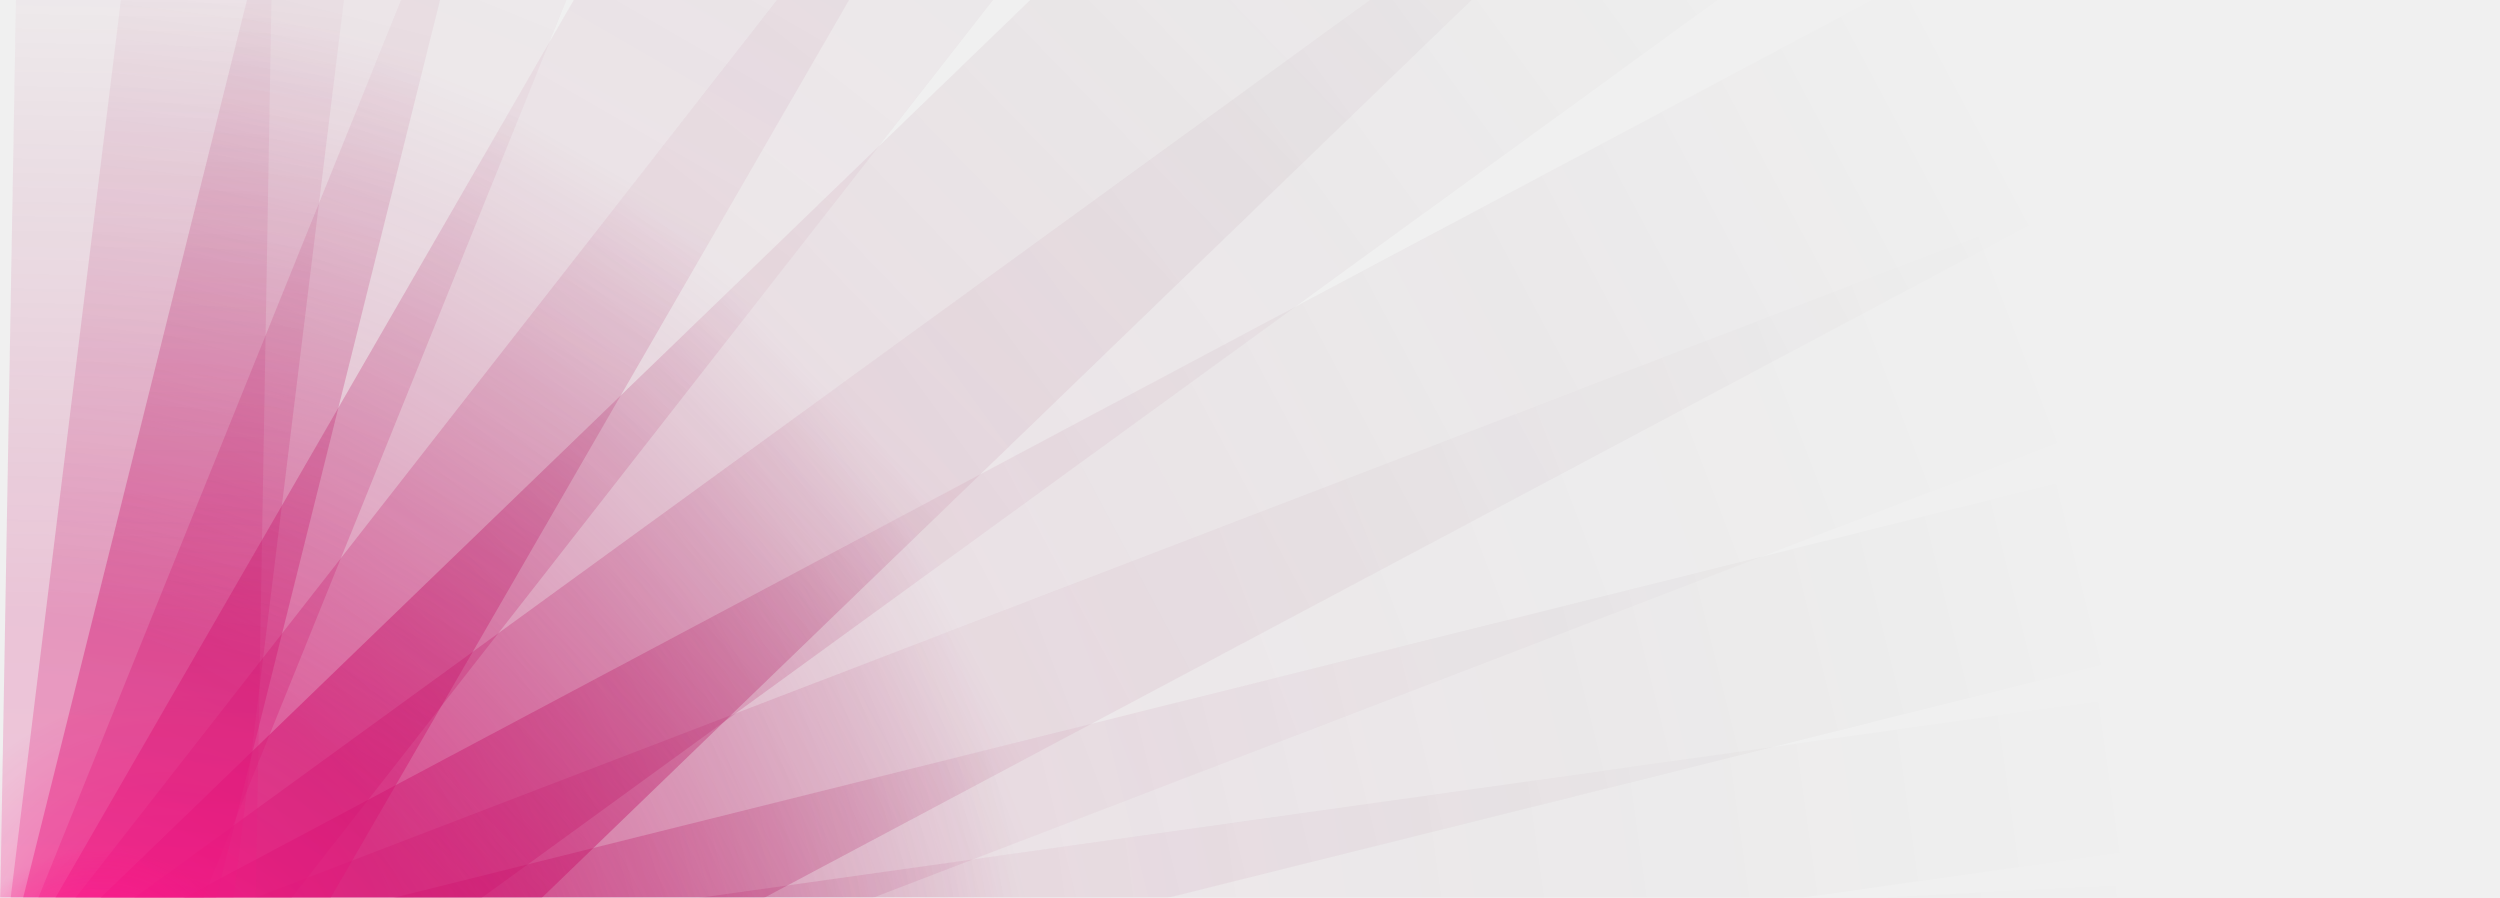
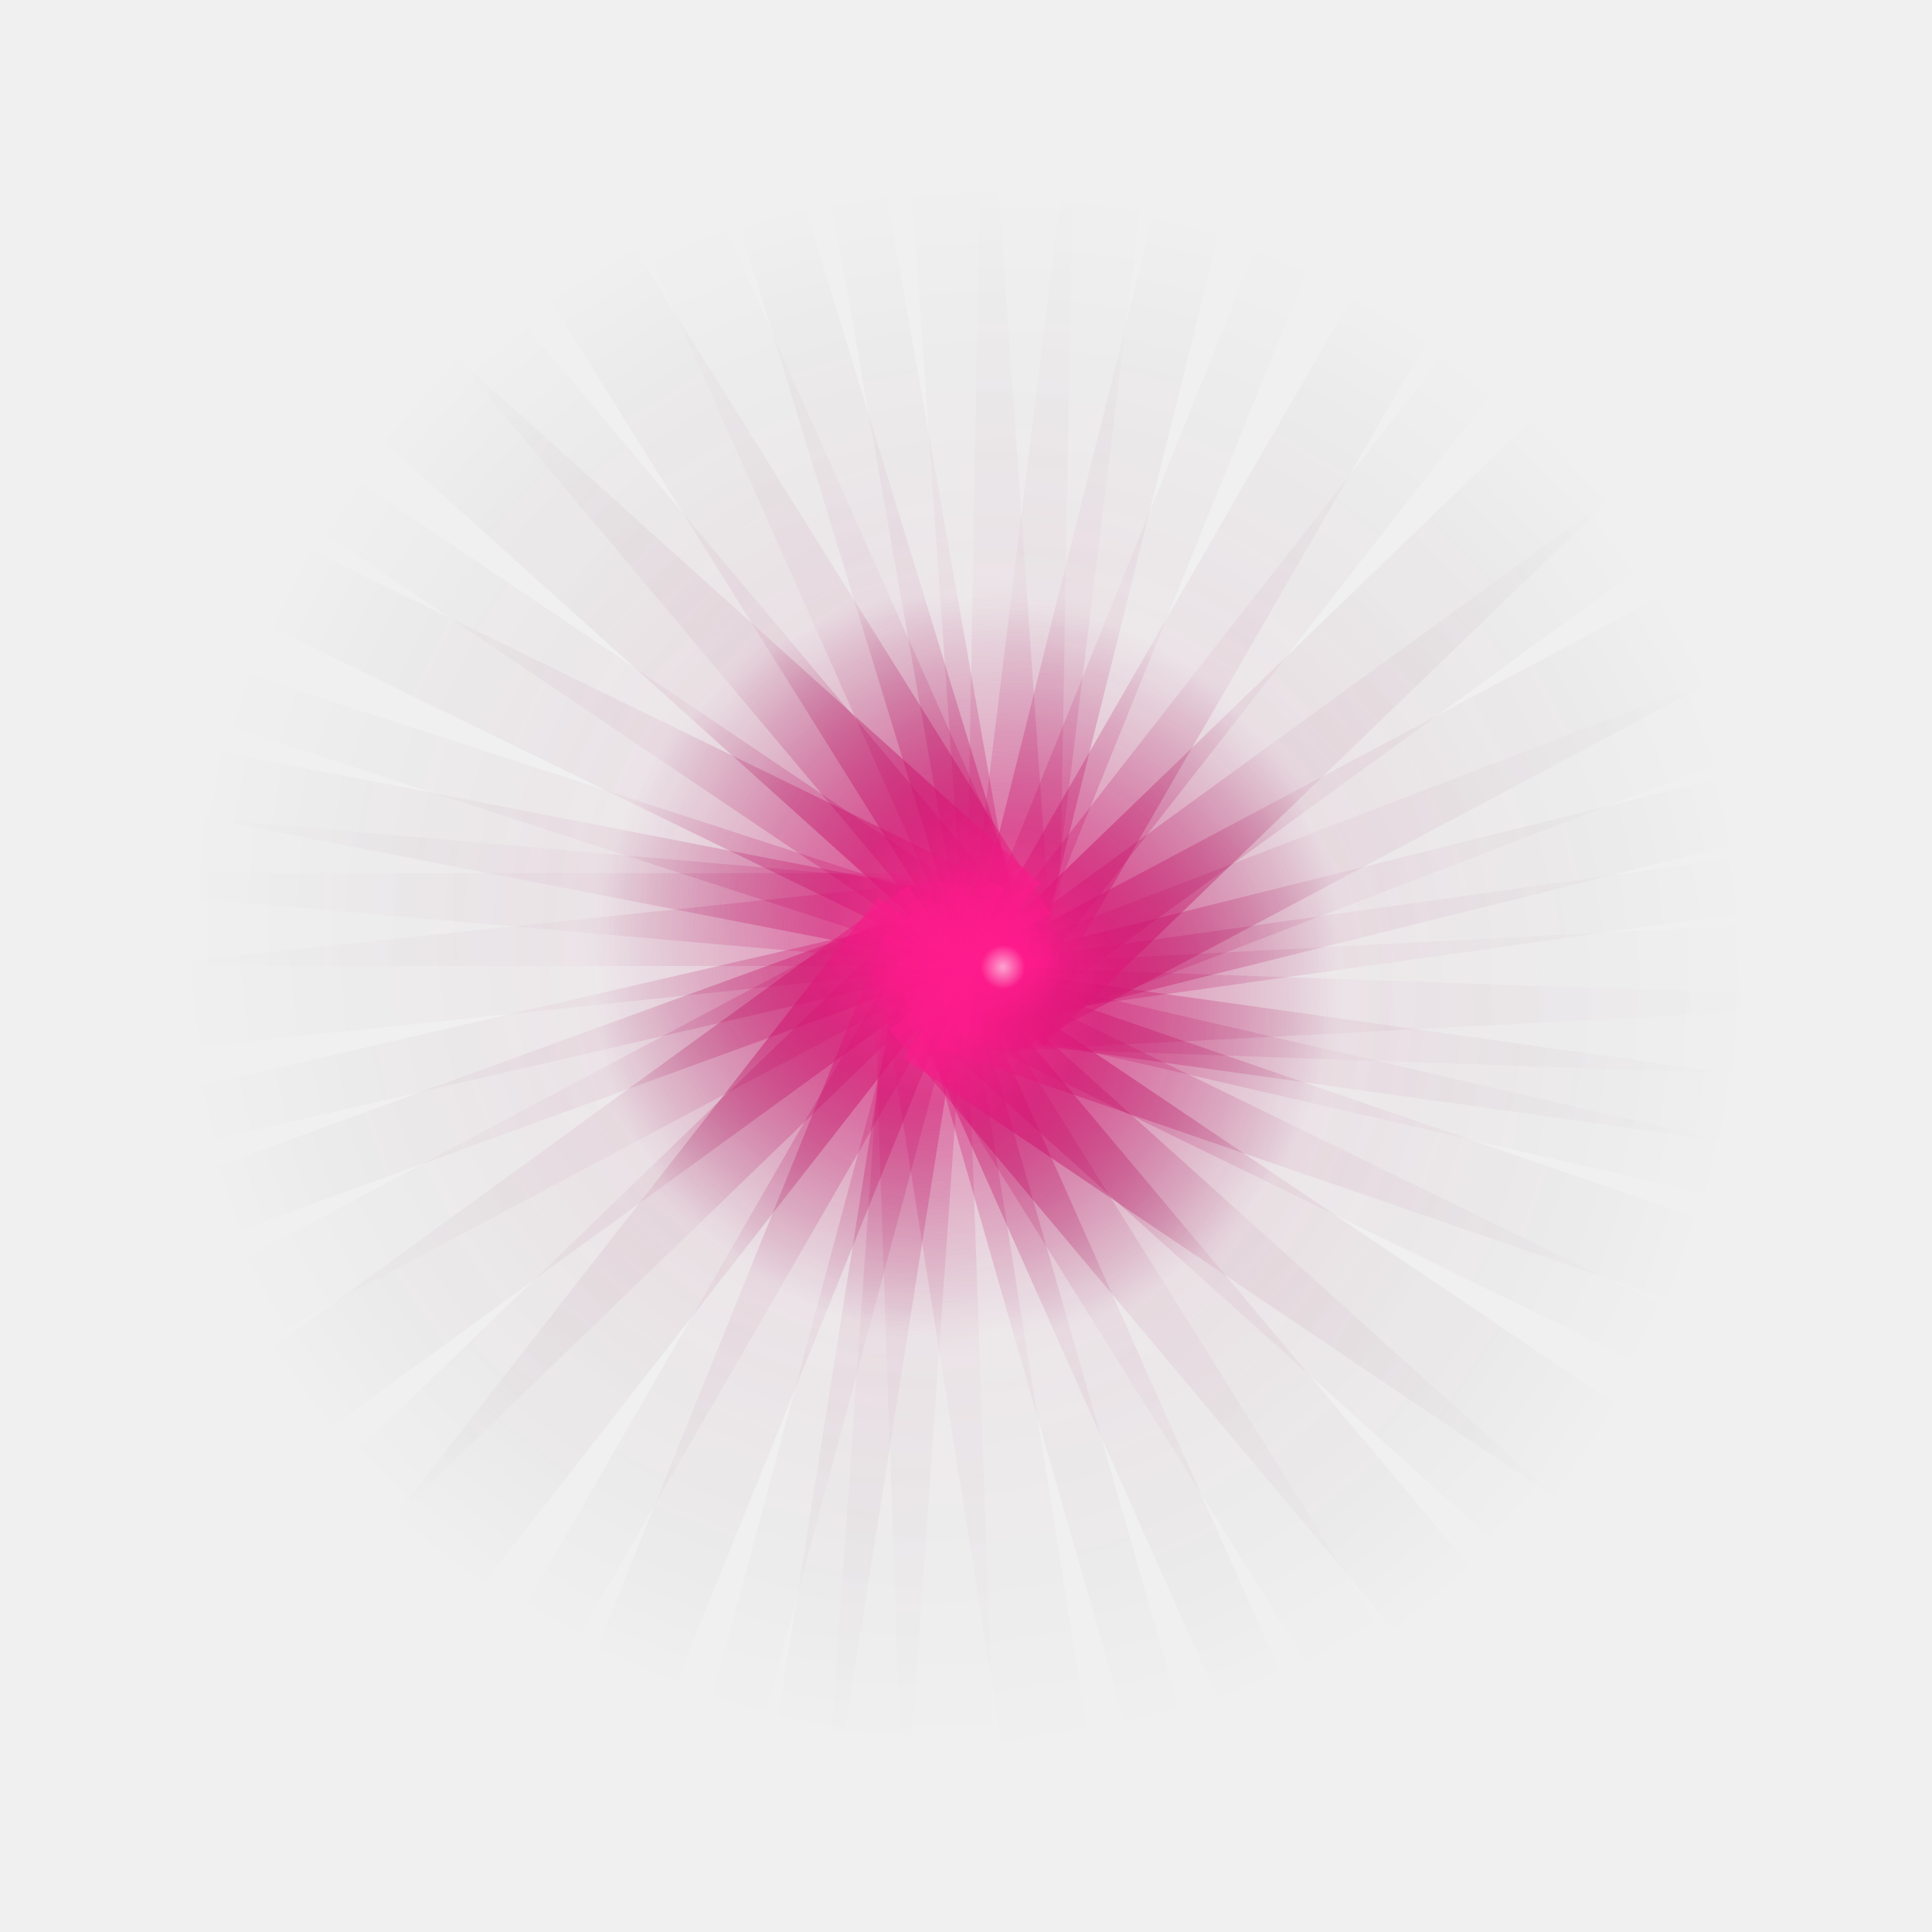
- <svg xmlns="http://www.w3.org/2000/svg" preserveAspectRatio="none" overflow="visible" style="display: block;" width="1223" height="439" viewBox="0 0 1223 439" fill="none">
-   <g id="light-rays" clip-path="url(#clip0_0_4)">
-     <circle id="origin-glow-ambient" opacity="0.4" cx="82.5" cy="472.5" r="166.5" fill="url(#paint0_radial_0_4)" />
-     <rect id="ray-beam-0" opacity="0.25" x="-0.695" y="487.385" width="1249.58" height="116.627" transform="rotate(-3 -0.695068 487.385)" fill="url(#paint1_linear_0_4)" />
-     <rect id="ray-beam-1" opacity="0.35" x="-0.695" y="487.385" width="1249.58" height="74.975" transform="rotate(-8 -0.695068 487.385)" fill="url(#paint2_linear_0_4)" />
-     <rect id="ray-beam-2" opacity="0.45" x="-0.695" y="487.385" width="1249.58" height="91.635" transform="rotate(-14 -0.695068 487.385)" fill="url(#paint3_linear_0_4)" />
-     <rect id="ray-beam-3" opacity="0.3" x="-0.695" y="487.385" width="1249.58" height="108.297" transform="rotate(-21 -0.695068 487.385)" fill="url(#paint4_linear_0_4)" />
-     <rect id="ray-beam-4" opacity="0.5" x="-0.695" y="487.385" width="1249.58" height="133.288" transform="rotate(-28 -0.695068 487.385)" fill="url(#paint5_linear_0_4)" />
-     <rect id="ray-beam-5" opacity="0.4" x="-0.695" y="487.385" width="1249.58" height="99.966" transform="rotate(-36 -0.695068 487.385)" fill="url(#paint6_linear_0_4)" />
-     <rect id="ray-beam-6" opacity="0.55" x="-0.695" y="487.385" width="1249.58" height="149.949" transform="rotate(-44 -0.695068 487.385)" fill="url(#paint7_linear_0_4)" />
-     <rect id="ray-beam-7" opacity="0.35" x="-0.695" y="487.385" width="1249.58" height="83.305" transform="rotate(-52 -0.695068 487.385)" fill="url(#paint8_linear_0_4)" />
-     <rect id="ray-beam-8" opacity="0.45" x="-0.695" y="487.385" width="1249.58" height="116.627" transform="rotate(-60 -0.695068 487.385)" fill="url(#paint9_linear_0_4)" />
-     <rect id="ray-beam-9" opacity="0.3" x="-0.695" y="487.385" width="1249.58" height="74.975" transform="rotate(-68 -0.695068 487.385)" fill="url(#paint10_linear_0_4)" />
-     <rect id="ray-beam-10" opacity="0.4" x="-0.695" y="487.385" width="1249.58" height="91.635" transform="rotate(-76 -0.695068 487.385)" fill="url(#paint11_linear_0_4)" />
-     <rect id="ray-beam-11" opacity="0.25" x="-0.695" y="487.385" width="1249.58" height="108.297" transform="rotate(-83 -0.695068 487.385)" fill="url(#paint12_linear_0_4)" />
-     <rect id="ray-beam-12" opacity="0.2" x="-0.695" y="487.385" width="1249.58" height="124.958" transform="rotate(-89 -0.695068 487.385)" fill="url(#paint13_linear_0_4)" />
-     <circle id="origin-glow-hotspot" opacity="0.6" cx="49" cy="489" r="75" fill="url(#paint14_radial_0_4)" />
+ <svg xmlns="http://www.w3.org/2000/svg" preserveAspectRatio="none" overflow="visible" style="display: block;" width="2600" height="2600" viewBox="0 0 2600 2600" fill="none">
+   <g id="light-rays">
+     <circle id="origin-glow-ambient" opacity="0.4" cx="1383.19" cy="1285.11" r="166.5" fill="url(#paint0_radial_0_4)" />
+     <rect id="ray-beam-0" opacity="0.25" x="1300" y="1300" width="1249.58" height="116.627" transform="rotate(-3 1300 1300)" fill="url(#paint1_linear_0_4)" />
+     <rect id="ray-beam-1" opacity="0.35" x="1300" y="1300" width="1249.58" height="74.975" transform="rotate(-8 1300 1300)" fill="url(#paint2_linear_0_4)" />
+     <rect id="ray-beam-2" opacity="0.45" x="1300" y="1300" width="1249.58" height="91.635" transform="rotate(-14 1300 1300)" fill="url(#paint3_linear_0_4)" />
+     <rect id="ray-beam-3" opacity="0.3" x="1300" y="1300" width="1249.58" height="108.297" transform="rotate(-21 1300 1300)" fill="url(#paint4_linear_0_4)" />
+     <rect id="ray-beam-4" opacity="0.5" x="1300" y="1300" width="1249.58" height="133.288" transform="rotate(-28 1300 1300)" fill="url(#paint5_linear_0_4)" />
+     <rect id="ray-beam-5" opacity="0.4" x="1300" y="1300" width="1249.58" height="99.966" transform="rotate(-36 1300 1300)" fill="url(#paint6_linear_0_4)" />
+     <rect id="ray-beam-6" opacity="0.55" x="1300" y="1300" width="1249.58" height="149.949" transform="rotate(-44 1300 1300)" fill="url(#paint7_linear_0_4)" />
+     <rect id="ray-beam-7" opacity="0.35" x="1300" y="1300" width="1249.58" height="83.305" transform="rotate(-52 1300 1300)" fill="url(#paint8_linear_0_4)" />
+     <rect id="ray-beam-8" opacity="0.45" x="1300" y="1300" width="1249.58" height="116.627" transform="rotate(-60 1300 1300)" fill="url(#paint9_linear_0_4)" />
+     <rect id="ray-beam-9" opacity="0.3" x="1300" y="1300" width="1249.58" height="74.975" transform="rotate(-68 1300 1300)" fill="url(#paint10_linear_0_4)" />
+     <rect id="ray-beam-10" opacity="0.4" x="1300" y="1300" width="1249.58" height="91.635" transform="rotate(-76 1300 1300)" fill="url(#paint11_linear_0_4)" />
+     <rect id="ray-beam-11" opacity="0.25" x="1300" y="1300" width="1249.58" height="108.297" transform="rotate(-83 1300 1300)" fill="url(#paint12_linear_0_4)" />
+     <rect id="ray-beam-12" opacity="0.2" x="1300" y="1300" width="1249.58" height="124.958" transform="rotate(-89 1300 1300)" fill="url(#paint13_linear_0_4)" />
+     <rect id="ray-beam-13" opacity="0.25" x="1300" y="1300" width="1249.57" height="116.627" transform="rotate(-94 1300 1300)" fill="url(#paint14_linear_0_4)" />
+     <rect id="ray-beam-14" opacity="0.35" x="1300" y="1300" width="1249.57" height="74.975" transform="rotate(-100 1300 1300)" fill="url(#paint15_linear_0_4)" />
+     <rect id="ray-beam-15" opacity="0.45" x="1300" y="1300" width="1249.57" height="91.636" transform="rotate(-107 1300 1300)" fill="url(#paint16_linear_0_4)" />
+     <rect id="ray-beam-16" opacity="0.3" x="1300" y="1300" width="1249.57" height="108.297" transform="rotate(-114 1300 1300)" fill="url(#paint17_linear_0_4)" />
+     <rect id="ray-beam-17" opacity="0.5" x="1300" y="1300" width="1249.57" height="133.288" transform="rotate(-122 1300 1300)" fill="url(#paint18_linear_0_4)" />
+     <rect id="ray-beam-18" opacity="0.4" x="1300" y="1300" width="1249.57" height="99.966" transform="rotate(-130 1300 1300)" fill="url(#paint19_linear_0_4)" />
+     <rect id="ray-beam-19" opacity="0.55" x="1300" y="1300" width="1249.57" height="149.949" transform="rotate(-138 1300 1300)" fill="url(#paint20_linear_0_4)" />
+     <rect id="ray-beam-20" opacity="0.35" x="1300" y="1300" width="1249.58" height="83.305" transform="rotate(-146 1300 1300)" fill="url(#paint21_linear_0_4)" />
+     <rect id="ray-beam-21" opacity="0.45" x="1300" y="1300" width="1249.57" height="116.627" transform="rotate(-154 1300 1300)" fill="url(#paint22_linear_0_4)" />
+     <rect id="ray-beam-22" opacity="0.3" x="1300" y="1300" width="1249.57" height="74.975" transform="rotate(-162 1300 1300)" fill="url(#paint23_linear_0_4)" />
+     <rect id="ray-beam-23" opacity="0.4" x="1300" y="1300" width="1249.57" height="91.636" transform="rotate(-169 1300 1300)" fill="url(#paint24_linear_0_4)" />
+     <rect id="ray-beam-24" opacity="0.25" x="1300" y="1300" width="1249.57" height="108.297" transform="rotate(-175 1300 1300)" fill="url(#paint25_linear_0_4)" />
+     <rect id="ray-beam-25" opacity="0.2" x="1300" y="1300" width="1249.57" height="124.958" transform="rotate(-180 1300 1300)" fill="url(#paint26_linear_0_4)" />
+     <rect id="ray-beam-26" opacity="0.25" x="1300" y="1300" width="1249.57" height="116.627" transform="rotate(174 1300 1300)" fill="url(#paint27_linear_0_4)" />
+     <rect id="ray-beam-27" opacity="0.35" x="1300" y="1300" width="1249.57" height="74.975" transform="rotate(167 1300 1300)" fill="url(#paint28_linear_0_4)" />
+     <rect id="ray-beam-28" opacity="0.45" x="1300" y="1300" width="1249.57" height="91.636" transform="rotate(160 1300 1300)" fill="url(#paint29_linear_0_4)" />
+     <rect id="ray-beam-29" opacity="0.3" x="1300" y="1300" width="1249.57" height="108.297" transform="rotate(152 1300 1300)" fill="url(#paint30_linear_0_4)" />
+     <rect id="ray-beam-30" opacity="0.5" x="1300" y="1300" width="1249.57" height="133.288" transform="rotate(144 1300 1300)" fill="url(#paint31_linear_0_4)" />
+     <rect id="ray-beam-31" opacity="0.4" x="1300" y="1300" width="1249.57" height="99.966" transform="rotate(136 1300 1300)" fill="url(#paint32_linear_0_4)" />
+     <rect id="ray-beam-32" opacity="0.55" x="1300" y="1300" width="1249.57" height="149.949" transform="rotate(128 1300 1300)" fill="url(#paint33_linear_0_4)" />
+     <rect id="ray-beam-33" opacity="0.35" x="1300" y="1300" width="1249.57" height="83.305" transform="rotate(120 1300 1300)" fill="url(#paint34_linear_0_4)" />
+     <rect id="ray-beam-34" opacity="0.45" x="1300" y="1300" width="1249.57" height="116.627" transform="rotate(112 1300 1300)" fill="url(#paint35_linear_0_4)" />
+     <rect id="ray-beam-35" opacity="0.3" x="1300" y="1300" width="1249.58" height="74.975" transform="rotate(105 1300 1300)" fill="url(#paint36_linear_0_4)" />
+     <rect id="ray-beam-36" opacity="0.4" x="1300" y="1300" width="1249.57" height="91.636" transform="rotate(99 1300 1300)" fill="url(#paint37_linear_0_4)" />
+     <rect id="ray-beam-37" opacity="0.25" x="1300" y="1300" width="1249.57" height="108.297" transform="rotate(94 1300 1300)" fill="url(#paint38_linear_0_4)" />
+     <rect id="ray-beam-38" opacity="0.2" x="1300" y="1300" width="1249.57" height="124.958" transform="rotate(88 1300 1300)" fill="url(#paint39_linear_0_4)" />
+     <rect id="ray-beam-39" opacity="0.25" x="1300" y="1300" width="1249.57" height="116.627" transform="rotate(81 1300 1300)" fill="url(#paint40_linear_0_4)" />
+     <rect id="ray-beam-40" opacity="0.35" x="1300" y="1300" width="1249.57" height="74.975" transform="rotate(74 1300 1300)" fill="url(#paint41_linear_0_4)" />
+     <rect id="ray-beam-41" opacity="0.45" x="1300" y="1300" width="1249.57" height="91.636" transform="rotate(66 1300 1300)" fill="url(#paint42_linear_0_4)" />
+     <rect id="ray-beam-42" opacity="0.3" x="1300" y="1300" width="1249.57" height="108.297" transform="rotate(58 1300 1300)" fill="url(#paint43_linear_0_4)" />
+     <rect id="ray-beam-43" opacity="0.5" x="1300" y="1300" width="1249.57" height="133.288" transform="rotate(50 1300 1300)" fill="url(#paint44_linear_0_4)" />
+     <rect id="ray-beam-44" opacity="0.4" x="1300" y="1300" width="1249.57" height="99.966" transform="rotate(42 1300 1300)" fill="url(#paint45_linear_0_4)" />
+     <rect id="ray-beam-45" opacity="0.55" x="1300" y="1300" width="1249.58" height="149.949" transform="rotate(34 1300 1300)" fill="url(#paint46_linear_0_4)" />
+     <rect id="ray-beam-46" opacity="0.35" x="1300" y="1300" width="1249.57" height="83.305" transform="rotate(26 1300 1300)" fill="url(#paint47_linear_0_4)" />
+     <rect id="ray-beam-47" opacity="0.45" x="1300" y="1300" width="1249.57" height="116.627" transform="rotate(19 1300 1300)" fill="url(#paint48_linear_0_4)" />
+     <rect id="ray-beam-48" opacity="0.3" x="1300" y="1300" width="1249.57" height="74.975" transform="rotate(13 1300 1300)" fill="url(#paint49_linear_0_4)" />
+     <rect id="ray-beam-49" opacity="0.4" x="1300" y="1300" width="1249.57" height="91.636" transform="rotate(8 1300 1300)" fill="url(#paint50_linear_0_4)" />
+     <rect id="ray-beam-50" opacity="0.25" x="1300" y="1300" width="1249.57" height="108.297" transform="rotate(2 1300 1300)" fill="url(#paint51_linear_0_4)" />
+     <circle id="origin-glow-hotspot" opacity="0.6" cx="1349.69" cy="1301.61" r="75" fill="url(#paint52_radial_0_4)" />
  </g>
  <defs>
-     <radialGradient id="paint0_radial_0_4" cx="0" cy="0" r="1" gradientUnits="userSpaceOnUse" gradientTransform="translate(82.5 472.5) scale(166.5)">
+     <radialGradient id="paint0_radial_0_4" cx="0" cy="0" r="1" gradientUnits="userSpaceOnUse" gradientTransform="translate(1383.19 1285.11) scale(166.5)">
      <stop stop-color="#FF1B8D" />
      <stop offset="0.8" stop-color="#FF1B8D" stop-opacity="0" />
    </radialGradient>
-     <linearGradient id="paint1_linear_0_4" x1="-0.695" y1="545.698" x2="1248.88" y2="545.698" gradientUnits="userSpaceOnUse">
-       <stop stop-color="#FF1B8D" />
-       <stop offset="0.15" stop-color="#D31572" />
-       <stop offset="0.4" stop-color="#9A0E50" stop-opacity="0.133" />
-       <stop offset="0.85" stop-opacity="0" />
-     </linearGradient>
-     <linearGradient id="paint2_linear_0_4" x1="-0.695" y1="524.872" x2="1248.88" y2="524.872" gradientUnits="userSpaceOnUse">
-       <stop stop-color="#FF1B8D" />
-       <stop offset="0.15" stop-color="#D31572" />
-       <stop offset="0.4" stop-color="#9A0E50" stop-opacity="0.133" />
-       <stop offset="0.85" stop-opacity="0" />
-     </linearGradient>
-     <linearGradient id="paint3_linear_0_4" x1="-0.695" y1="533.203" x2="1248.88" y2="533.203" gradientUnits="userSpaceOnUse">
-       <stop stop-color="#FF1B8D" />
-       <stop offset="0.15" stop-color="#D31572" />
-       <stop offset="0.4" stop-color="#9A0E50" stop-opacity="0.133" />
-       <stop offset="0.85" stop-opacity="0" />
-     </linearGradient>
-     <linearGradient id="paint4_linear_0_4" x1="-0.695" y1="541.533" x2="1248.88" y2="541.533" gradientUnits="userSpaceOnUse">
-       <stop stop-color="#FF1B8D" />
-       <stop offset="0.15" stop-color="#D31572" />
-       <stop offset="0.4" stop-color="#9A0E50" stop-opacity="0.133" />
-       <stop offset="0.85" stop-opacity="0" />
-     </linearGradient>
-     <linearGradient id="paint5_linear_0_4" x1="-0.695" y1="554.029" x2="1248.88" y2="554.029" gradientUnits="userSpaceOnUse">
-       <stop stop-color="#FF1B8D" />
-       <stop offset="0.15" stop-color="#D31572" />
-       <stop offset="0.4" stop-color="#9A0E50" stop-opacity="0.133" />
-       <stop offset="0.85" stop-opacity="0" />
-     </linearGradient>
-     <linearGradient id="paint6_linear_0_4" x1="-0.695" y1="537.368" x2="1248.88" y2="537.368" gradientUnits="userSpaceOnUse">
-       <stop stop-color="#FF1B8D" />
-       <stop offset="0.15" stop-color="#D31572" />
-       <stop offset="0.4" stop-color="#9A0E50" stop-opacity="0.133" />
-       <stop offset="0.85" stop-opacity="0" />
-     </linearGradient>
-     <linearGradient id="paint7_linear_0_4" x1="-0.695" y1="562.359" x2="1248.88" y2="562.359" gradientUnits="userSpaceOnUse">
-       <stop stop-color="#FF1B8D" />
-       <stop offset="0.15" stop-color="#D31572" />
-       <stop offset="0.4" stop-color="#9A0E50" stop-opacity="0.133" />
-       <stop offset="0.85" stop-opacity="0" />
-     </linearGradient>
-     <linearGradient id="paint8_linear_0_4" x1="-0.695" y1="529.037" x2="1248.88" y2="529.037" gradientUnits="userSpaceOnUse">
-       <stop stop-color="#FF1B8D" />
-       <stop offset="0.15" stop-color="#D31572" />
-       <stop offset="0.4" stop-color="#9A0E50" stop-opacity="0.133" />
-       <stop offset="0.85" stop-opacity="0" />
-     </linearGradient>
-     <linearGradient id="paint9_linear_0_4" x1="-0.695" y1="545.698" x2="1248.88" y2="545.698" gradientUnits="userSpaceOnUse">
-       <stop stop-color="#FF1B8D" />
-       <stop offset="0.15" stop-color="#D31572" />
-       <stop offset="0.4" stop-color="#9A0E50" stop-opacity="0.133" />
-       <stop offset="0.85" stop-opacity="0" />
-     </linearGradient>
-     <linearGradient id="paint10_linear_0_4" x1="-0.695" y1="524.872" x2="1248.88" y2="524.872" gradientUnits="userSpaceOnUse">
-       <stop stop-color="#FF1B8D" />
-       <stop offset="0.15" stop-color="#D31572" />
-       <stop offset="0.4" stop-color="#9A0E50" stop-opacity="0.133" />
-       <stop offset="0.85" stop-opacity="0" />
-     </linearGradient>
-     <linearGradient id="paint11_linear_0_4" x1="-0.695" y1="533.203" x2="1248.88" y2="533.203" gradientUnits="userSpaceOnUse">
-       <stop stop-color="#FF1B8D" />
-       <stop offset="0.15" stop-color="#D31572" />
-       <stop offset="0.4" stop-color="#9A0E50" stop-opacity="0.133" />
-       <stop offset="0.85" stop-opacity="0" />
-     </linearGradient>
-     <linearGradient id="paint12_linear_0_4" x1="-0.695" y1="541.533" x2="1248.88" y2="541.533" gradientUnits="userSpaceOnUse">
-       <stop stop-color="#FF1B8D" />
-       <stop offset="0.15" stop-color="#D31572" />
-       <stop offset="0.4" stop-color="#9A0E50" stop-opacity="0.133" />
-       <stop offset="0.85" stop-opacity="0" />
-     </linearGradient>
-     <linearGradient id="paint13_linear_0_4" x1="-0.695" y1="549.864" x2="1248.88" y2="549.864" gradientUnits="userSpaceOnUse">
-       <stop stop-color="#FF1B8D" />
-       <stop offset="0.15" stop-color="#D31572" />
-       <stop offset="0.4" stop-color="#9A0E50" stop-opacity="0.133" />
-       <stop offset="0.85" stop-opacity="0" />
-     </linearGradient>
-     <radialGradient id="paint14_radial_0_4" cx="0" cy="0" r="1" gradientUnits="userSpaceOnUse" gradientTransform="translate(49 489) scale(75)">
+     <linearGradient id="paint1_linear_0_4" x1="1300" y1="1358.31" x2="2549.58" y2="1358.31" gradientUnits="userSpaceOnUse">
+       <stop stop-color="#FF1B8D" />
+       <stop offset="0.15" stop-color="#D31572" />
+       <stop offset="0.4" stop-color="#9A0E50" stop-opacity="0.133" />
+       <stop offset="0.85" stop-opacity="0" />
+     </linearGradient>
+     <linearGradient id="paint2_linear_0_4" x1="1300" y1="1337.49" x2="2549.58" y2="1337.49" gradientUnits="userSpaceOnUse">
+       <stop stop-color="#FF1B8D" />
+       <stop offset="0.15" stop-color="#D31572" />
+       <stop offset="0.4" stop-color="#9A0E50" stop-opacity="0.133" />
+       <stop offset="0.85" stop-opacity="0" />
+     </linearGradient>
+     <linearGradient id="paint3_linear_0_4" x1="1300" y1="1345.82" x2="2549.58" y2="1345.82" gradientUnits="userSpaceOnUse">
+       <stop stop-color="#FF1B8D" />
+       <stop offset="0.15" stop-color="#D31572" />
+       <stop offset="0.4" stop-color="#9A0E50" stop-opacity="0.133" />
+       <stop offset="0.85" stop-opacity="0" />
+     </linearGradient>
+     <linearGradient id="paint4_linear_0_4" x1="1300" y1="1354.15" x2="2549.58" y2="1354.15" gradientUnits="userSpaceOnUse">
+       <stop stop-color="#FF1B8D" />
+       <stop offset="0.15" stop-color="#D31572" />
+       <stop offset="0.4" stop-color="#9A0E50" stop-opacity="0.133" />
+       <stop offset="0.85" stop-opacity="0" />
+     </linearGradient>
+     <linearGradient id="paint5_linear_0_4" x1="1300" y1="1366.64" x2="2549.58" y2="1366.64" gradientUnits="userSpaceOnUse">
+       <stop stop-color="#FF1B8D" />
+       <stop offset="0.15" stop-color="#D31572" />
+       <stop offset="0.4" stop-color="#9A0E50" stop-opacity="0.133" />
+       <stop offset="0.85" stop-opacity="0" />
+     </linearGradient>
+     <linearGradient id="paint6_linear_0_4" x1="1300" y1="1349.98" x2="2549.58" y2="1349.98" gradientUnits="userSpaceOnUse">
+       <stop stop-color="#FF1B8D" />
+       <stop offset="0.15" stop-color="#D31572" />
+       <stop offset="0.4" stop-color="#9A0E50" stop-opacity="0.133" />
+       <stop offset="0.85" stop-opacity="0" />
+     </linearGradient>
+     <linearGradient id="paint7_linear_0_4" x1="1300" y1="1374.97" x2="2549.58" y2="1374.97" gradientUnits="userSpaceOnUse">
+       <stop stop-color="#FF1B8D" />
+       <stop offset="0.15" stop-color="#D31572" />
+       <stop offset="0.4" stop-color="#9A0E50" stop-opacity="0.133" />
+       <stop offset="0.85" stop-opacity="0" />
+     </linearGradient>
+     <linearGradient id="paint8_linear_0_4" x1="1300" y1="1341.65" x2="2549.58" y2="1341.65" gradientUnits="userSpaceOnUse">
+       <stop stop-color="#FF1B8D" />
+       <stop offset="0.15" stop-color="#D31572" />
+       <stop offset="0.4" stop-color="#9A0E50" stop-opacity="0.133" />
+       <stop offset="0.85" stop-opacity="0" />
+     </linearGradient>
+     <linearGradient id="paint9_linear_0_4" x1="1300" y1="1358.31" x2="2549.58" y2="1358.31" gradientUnits="userSpaceOnUse">
+       <stop stop-color="#FF1B8D" />
+       <stop offset="0.15" stop-color="#D31572" />
+       <stop offset="0.4" stop-color="#9A0E50" stop-opacity="0.133" />
+       <stop offset="0.85" stop-opacity="0" />
+     </linearGradient>
+     <linearGradient id="paint10_linear_0_4" x1="1300" y1="1337.49" x2="2549.58" y2="1337.49" gradientUnits="userSpaceOnUse">
+       <stop stop-color="#FF1B8D" />
+       <stop offset="0.15" stop-color="#D31572" />
+       <stop offset="0.4" stop-color="#9A0E50" stop-opacity="0.133" />
+       <stop offset="0.85" stop-opacity="0" />
+     </linearGradient>
+     <linearGradient id="paint11_linear_0_4" x1="1300" y1="1345.82" x2="2549.58" y2="1345.82" gradientUnits="userSpaceOnUse">
+       <stop stop-color="#FF1B8D" />
+       <stop offset="0.15" stop-color="#D31572" />
+       <stop offset="0.4" stop-color="#9A0E50" stop-opacity="0.133" />
+       <stop offset="0.85" stop-opacity="0" />
+     </linearGradient>
+     <linearGradient id="paint12_linear_0_4" x1="1300" y1="1354.15" x2="2549.58" y2="1354.15" gradientUnits="userSpaceOnUse">
+       <stop stop-color="#FF1B8D" />
+       <stop offset="0.15" stop-color="#D31572" />
+       <stop offset="0.4" stop-color="#9A0E50" stop-opacity="0.133" />
+       <stop offset="0.85" stop-opacity="0" />
+     </linearGradient>
+     <linearGradient id="paint13_linear_0_4" x1="1300" y1="1362.48" x2="2549.58" y2="1362.48" gradientUnits="userSpaceOnUse">
+       <stop stop-color="#FF1B8D" />
+       <stop offset="0.15" stop-color="#D31572" />
+       <stop offset="0.4" stop-color="#9A0E50" stop-opacity="0.133" />
+       <stop offset="0.85" stop-opacity="0" />
+     </linearGradient>
+     <linearGradient id="paint14_linear_0_4" x1="1300" y1="1358.31" x2="2549.57" y2="1358.31" gradientUnits="userSpaceOnUse">
+       <stop stop-color="#FF1B8D" />
+       <stop offset="0.15" stop-color="#D31572" />
+       <stop offset="0.4" stop-color="#9A0E50" stop-opacity="0.133" />
+       <stop offset="0.85" stop-opacity="0" />
+     </linearGradient>
+     <linearGradient id="paint15_linear_0_4" x1="1300" y1="1337.49" x2="2549.57" y2="1337.49" gradientUnits="userSpaceOnUse">
+       <stop stop-color="#FF1B8D" />
+       <stop offset="0.15" stop-color="#D31572" />
+       <stop offset="0.4" stop-color="#9A0E50" stop-opacity="0.133" />
+       <stop offset="0.85" stop-opacity="0" />
+     </linearGradient>
+     <linearGradient id="paint16_linear_0_4" x1="1300" y1="1345.82" x2="2549.57" y2="1345.82" gradientUnits="userSpaceOnUse">
+       <stop stop-color="#FF1B8D" />
+       <stop offset="0.15" stop-color="#D31572" />
+       <stop offset="0.4" stop-color="#9A0E50" stop-opacity="0.133" />
+       <stop offset="0.85" stop-opacity="0" />
+     </linearGradient>
+     <linearGradient id="paint17_linear_0_4" x1="1300" y1="1354.15" x2="2549.57" y2="1354.15" gradientUnits="userSpaceOnUse">
+       <stop stop-color="#FF1B8D" />
+       <stop offset="0.15" stop-color="#D31572" />
+       <stop offset="0.4" stop-color="#9A0E50" stop-opacity="0.133" />
+       <stop offset="0.85" stop-opacity="0" />
+     </linearGradient>
+     <linearGradient id="paint18_linear_0_4" x1="1300" y1="1366.64" x2="2549.57" y2="1366.64" gradientUnits="userSpaceOnUse">
+       <stop stop-color="#FF1B8D" />
+       <stop offset="0.15" stop-color="#D31572" />
+       <stop offset="0.4" stop-color="#9A0E50" stop-opacity="0.133" />
+       <stop offset="0.85" stop-opacity="0" />
+     </linearGradient>
+     <linearGradient id="paint19_linear_0_4" x1="1300" y1="1349.98" x2="2549.57" y2="1349.98" gradientUnits="userSpaceOnUse">
+       <stop stop-color="#FF1B8D" />
+       <stop offset="0.15" stop-color="#D31572" />
+       <stop offset="0.4" stop-color="#9A0E50" stop-opacity="0.133" />
+       <stop offset="0.85" stop-opacity="0" />
+     </linearGradient>
+     <linearGradient id="paint20_linear_0_4" x1="1300" y1="1374.97" x2="2549.57" y2="1374.97" gradientUnits="userSpaceOnUse">
+       <stop stop-color="#FF1B8D" />
+       <stop offset="0.15" stop-color="#D31572" />
+       <stop offset="0.4" stop-color="#9A0E50" stop-opacity="0.133" />
+       <stop offset="0.85" stop-opacity="0" />
+     </linearGradient>
+     <linearGradient id="paint21_linear_0_4" x1="1300" y1="1341.65" x2="2549.58" y2="1341.65" gradientUnits="userSpaceOnUse">
+       <stop stop-color="#FF1B8D" />
+       <stop offset="0.15" stop-color="#D31572" />
+       <stop offset="0.4" stop-color="#9A0E50" stop-opacity="0.133" />
+       <stop offset="0.85" stop-opacity="0" />
+     </linearGradient>
+     <linearGradient id="paint22_linear_0_4" x1="1300" y1="1358.31" x2="2549.57" y2="1358.31" gradientUnits="userSpaceOnUse">
+       <stop stop-color="#FF1B8D" />
+       <stop offset="0.15" stop-color="#D31572" />
+       <stop offset="0.4" stop-color="#9A0E50" stop-opacity="0.133" />
+       <stop offset="0.85" stop-opacity="0" />
+     </linearGradient>
+     <linearGradient id="paint23_linear_0_4" x1="1300" y1="1337.49" x2="2549.57" y2="1337.49" gradientUnits="userSpaceOnUse">
+       <stop stop-color="#FF1B8D" />
+       <stop offset="0.15" stop-color="#D31572" />
+       <stop offset="0.4" stop-color="#9A0E50" stop-opacity="0.133" />
+       <stop offset="0.85" stop-opacity="0" />
+     </linearGradient>
+     <linearGradient id="paint24_linear_0_4" x1="1300" y1="1345.82" x2="2549.58" y2="1345.82" gradientUnits="userSpaceOnUse">
+       <stop stop-color="#FF1B8D" />
+       <stop offset="0.15" stop-color="#D31572" />
+       <stop offset="0.4" stop-color="#9A0E50" stop-opacity="0.133" />
+       <stop offset="0.85" stop-opacity="0" />
+     </linearGradient>
+     <linearGradient id="paint25_linear_0_4" x1="1300" y1="1354.15" x2="2549.57" y2="1354.15" gradientUnits="userSpaceOnUse">
+       <stop stop-color="#FF1B8D" />
+       <stop offset="0.15" stop-color="#D31572" />
+       <stop offset="0.4" stop-color="#9A0E50" stop-opacity="0.133" />
+       <stop offset="0.85" stop-opacity="0" />
+     </linearGradient>
+     <linearGradient id="paint26_linear_0_4" x1="1300" y1="1362.48" x2="2549.57" y2="1362.48" gradientUnits="userSpaceOnUse">
+       <stop stop-color="#FF1B8D" />
+       <stop offset="0.15" stop-color="#D31572" />
+       <stop offset="0.4" stop-color="#9A0E50" stop-opacity="0.133" />
+       <stop offset="0.85" stop-opacity="0" />
+     </linearGradient>
+     <linearGradient id="paint27_linear_0_4" x1="1300" y1="1358.31" x2="2549.57" y2="1358.31" gradientUnits="userSpaceOnUse">
+       <stop stop-color="#FF1B8D" />
+       <stop offset="0.15" stop-color="#D31572" />
+       <stop offset="0.4" stop-color="#9A0E50" stop-opacity="0.133" />
+       <stop offset="0.85" stop-opacity="0" />
+     </linearGradient>
+     <linearGradient id="paint28_linear_0_4" x1="1300" y1="1337.49" x2="2549.57" y2="1337.49" gradientUnits="userSpaceOnUse">
+       <stop stop-color="#FF1B8D" />
+       <stop offset="0.15" stop-color="#D31572" />
+       <stop offset="0.4" stop-color="#9A0E50" stop-opacity="0.133" />
+       <stop offset="0.85" stop-opacity="0" />
+     </linearGradient>
+     <linearGradient id="paint29_linear_0_4" x1="1300" y1="1345.82" x2="2549.57" y2="1345.82" gradientUnits="userSpaceOnUse">
+       <stop stop-color="#FF1B8D" />
+       <stop offset="0.15" stop-color="#D31572" />
+       <stop offset="0.4" stop-color="#9A0E50" stop-opacity="0.133" />
+       <stop offset="0.85" stop-opacity="0" />
+     </linearGradient>
+     <linearGradient id="paint30_linear_0_4" x1="1300" y1="1354.15" x2="2549.58" y2="1354.15" gradientUnits="userSpaceOnUse">
+       <stop stop-color="#FF1B8D" />
+       <stop offset="0.15" stop-color="#D31572" />
+       <stop offset="0.4" stop-color="#9A0E50" stop-opacity="0.133" />
+       <stop offset="0.85" stop-opacity="0" />
+     </linearGradient>
+     <linearGradient id="paint31_linear_0_4" x1="1300" y1="1366.64" x2="2549.57" y2="1366.64" gradientUnits="userSpaceOnUse">
+       <stop stop-color="#FF1B8D" />
+       <stop offset="0.15" stop-color="#D31572" />
+       <stop offset="0.4" stop-color="#9A0E50" stop-opacity="0.133" />
+       <stop offset="0.85" stop-opacity="0" />
+     </linearGradient>
+     <linearGradient id="paint32_linear_0_4" x1="1300" y1="1349.98" x2="2549.57" y2="1349.98" gradientUnits="userSpaceOnUse">
+       <stop stop-color="#FF1B8D" />
+       <stop offset="0.15" stop-color="#D31572" />
+       <stop offset="0.4" stop-color="#9A0E50" stop-opacity="0.133" />
+       <stop offset="0.85" stop-opacity="0" />
+     </linearGradient>
+     <linearGradient id="paint33_linear_0_4" x1="1300" y1="1374.97" x2="2549.57" y2="1374.97" gradientUnits="userSpaceOnUse">
+       <stop stop-color="#FF1B8D" />
+       <stop offset="0.15" stop-color="#D31572" />
+       <stop offset="0.4" stop-color="#9A0E50" stop-opacity="0.133" />
+       <stop offset="0.85" stop-opacity="0" />
+     </linearGradient>
+     <linearGradient id="paint34_linear_0_4" x1="1300" y1="1341.65" x2="2549.57" y2="1341.65" gradientUnits="userSpaceOnUse">
+       <stop stop-color="#FF1B8D" />
+       <stop offset="0.15" stop-color="#D31572" />
+       <stop offset="0.4" stop-color="#9A0E50" stop-opacity="0.133" />
+       <stop offset="0.85" stop-opacity="0" />
+     </linearGradient>
+     <linearGradient id="paint35_linear_0_4" x1="1300" y1="1358.31" x2="2549.57" y2="1358.31" gradientUnits="userSpaceOnUse">
+       <stop stop-color="#FF1B8D" />
+       <stop offset="0.15" stop-color="#D31572" />
+       <stop offset="0.4" stop-color="#9A0E50" stop-opacity="0.133" />
+       <stop offset="0.85" stop-opacity="0" />
+     </linearGradient>
+     <linearGradient id="paint36_linear_0_4" x1="1300" y1="1337.49" x2="2549.58" y2="1337.49" gradientUnits="userSpaceOnUse">
+       <stop stop-color="#FF1B8D" />
+       <stop offset="0.15" stop-color="#D31572" />
+       <stop offset="0.4" stop-color="#9A0E50" stop-opacity="0.133" />
+       <stop offset="0.85" stop-opacity="0" />
+     </linearGradient>
+     <linearGradient id="paint37_linear_0_4" x1="1300" y1="1345.82" x2="2549.57" y2="1345.82" gradientUnits="userSpaceOnUse">
+       <stop stop-color="#FF1B8D" />
+       <stop offset="0.15" stop-color="#D31572" />
+       <stop offset="0.4" stop-color="#9A0E50" stop-opacity="0.133" />
+       <stop offset="0.85" stop-opacity="0" />
+     </linearGradient>
+     <linearGradient id="paint38_linear_0_4" x1="1300" y1="1354.15" x2="2549.57" y2="1354.15" gradientUnits="userSpaceOnUse">
+       <stop stop-color="#FF1B8D" />
+       <stop offset="0.15" stop-color="#D31572" />
+       <stop offset="0.4" stop-color="#9A0E50" stop-opacity="0.133" />
+       <stop offset="0.85" stop-opacity="0" />
+     </linearGradient>
+     <linearGradient id="paint39_linear_0_4" x1="1300" y1="1362.48" x2="2549.57" y2="1362.48" gradientUnits="userSpaceOnUse">
+       <stop stop-color="#FF1B8D" />
+       <stop offset="0.15" stop-color="#D31572" />
+       <stop offset="0.4" stop-color="#9A0E50" stop-opacity="0.133" />
+       <stop offset="0.85" stop-opacity="0" />
+     </linearGradient>
+     <linearGradient id="paint40_linear_0_4" x1="1300" y1="1358.31" x2="2549.57" y2="1358.31" gradientUnits="userSpaceOnUse">
+       <stop stop-color="#FF1B8D" />
+       <stop offset="0.15" stop-color="#D31572" />
+       <stop offset="0.4" stop-color="#9A0E50" stop-opacity="0.133" />
+       <stop offset="0.85" stop-opacity="0" />
+     </linearGradient>
+     <linearGradient id="paint41_linear_0_4" x1="1300" y1="1337.49" x2="2549.57" y2="1337.49" gradientUnits="userSpaceOnUse">
+       <stop stop-color="#FF1B8D" />
+       <stop offset="0.15" stop-color="#D31572" />
+       <stop offset="0.4" stop-color="#9A0E50" stop-opacity="0.133" />
+       <stop offset="0.85" stop-opacity="0" />
+     </linearGradient>
+     <linearGradient id="paint42_linear_0_4" x1="1300" y1="1345.82" x2="2549.57" y2="1345.82" gradientUnits="userSpaceOnUse">
+       <stop stop-color="#FF1B8D" />
+       <stop offset="0.15" stop-color="#D31572" />
+       <stop offset="0.4" stop-color="#9A0E50" stop-opacity="0.133" />
+       <stop offset="0.85" stop-opacity="0" />
+     </linearGradient>
+     <linearGradient id="paint43_linear_0_4" x1="1300" y1="1354.15" x2="2549.57" y2="1354.15" gradientUnits="userSpaceOnUse">
+       <stop stop-color="#FF1B8D" />
+       <stop offset="0.15" stop-color="#D31572" />
+       <stop offset="0.4" stop-color="#9A0E50" stop-opacity="0.133" />
+       <stop offset="0.85" stop-opacity="0" />
+     </linearGradient>
+     <linearGradient id="paint44_linear_0_4" x1="1300" y1="1366.64" x2="2549.57" y2="1366.64" gradientUnits="userSpaceOnUse">
+       <stop stop-color="#FF1B8D" />
+       <stop offset="0.15" stop-color="#D31572" />
+       <stop offset="0.4" stop-color="#9A0E50" stop-opacity="0.133" />
+       <stop offset="0.85" stop-opacity="0" />
+     </linearGradient>
+     <linearGradient id="paint45_linear_0_4" x1="1300" y1="1349.98" x2="2549.57" y2="1349.98" gradientUnits="userSpaceOnUse">
+       <stop stop-color="#FF1B8D" />
+       <stop offset="0.15" stop-color="#D31572" />
+       <stop offset="0.4" stop-color="#9A0E50" stop-opacity="0.133" />
+       <stop offset="0.85" stop-opacity="0" />
+     </linearGradient>
+     <linearGradient id="paint46_linear_0_4" x1="1300" y1="1374.97" x2="2549.58" y2="1374.97" gradientUnits="userSpaceOnUse">
+       <stop stop-color="#FF1B8D" />
+       <stop offset="0.15" stop-color="#D31572" />
+       <stop offset="0.4" stop-color="#9A0E50" stop-opacity="0.133" />
+       <stop offset="0.85" stop-opacity="0" />
+     </linearGradient>
+     <linearGradient id="paint47_linear_0_4" x1="1300" y1="1341.65" x2="2549.57" y2="1341.65" gradientUnits="userSpaceOnUse">
+       <stop stop-color="#FF1B8D" />
+       <stop offset="0.15" stop-color="#D31572" />
+       <stop offset="0.4" stop-color="#9A0E50" stop-opacity="0.133" />
+       <stop offset="0.85" stop-opacity="0" />
+     </linearGradient>
+     <linearGradient id="paint48_linear_0_4" x1="1300" y1="1358.31" x2="2549.57" y2="1358.31" gradientUnits="userSpaceOnUse">
+       <stop stop-color="#FF1B8D" />
+       <stop offset="0.15" stop-color="#D31572" />
+       <stop offset="0.4" stop-color="#9A0E50" stop-opacity="0.133" />
+       <stop offset="0.85" stop-opacity="0" />
+     </linearGradient>
+     <linearGradient id="paint49_linear_0_4" x1="1300" y1="1337.49" x2="2549.57" y2="1337.49" gradientUnits="userSpaceOnUse">
+       <stop stop-color="#FF1B8D" />
+       <stop offset="0.15" stop-color="#D31572" />
+       <stop offset="0.4" stop-color="#9A0E50" stop-opacity="0.133" />
+       <stop offset="0.85" stop-opacity="0" />
+     </linearGradient>
+     <linearGradient id="paint50_linear_0_4" x1="1300" y1="1345.82" x2="2549.58" y2="1345.82" gradientUnits="userSpaceOnUse">
+       <stop stop-color="#FF1B8D" />
+       <stop offset="0.15" stop-color="#D31572" />
+       <stop offset="0.4" stop-color="#9A0E50" stop-opacity="0.133" />
+       <stop offset="0.85" stop-opacity="0" />
+     </linearGradient>
+     <linearGradient id="paint51_linear_0_4" x1="1300" y1="1354.15" x2="2549.57" y2="1354.15" gradientUnits="userSpaceOnUse">
+       <stop stop-color="#FF1B8D" />
+       <stop offset="0.15" stop-color="#D31572" />
+       <stop offset="0.4" stop-color="#9A0E50" stop-opacity="0.133" />
+       <stop offset="0.85" stop-opacity="0" />
+     </linearGradient>
+     <radialGradient id="paint52_radial_0_4" cx="0" cy="0" r="1" gradientUnits="userSpaceOnUse" gradientTransform="translate(1349.69 1301.61) scale(75)">
      <stop stop-color="white" />
      <stop offset="0.4" stop-color="#FF1B8D" />
      <stop offset="1" stop-color="#FF1B8D" stop-opacity="0" />
    </radialGradient>
-     <clipPath id="clip0_0_4">
-       <rect width="1223" height="439" fill="white" />
-     </clipPath>
  </defs>
</svg>
